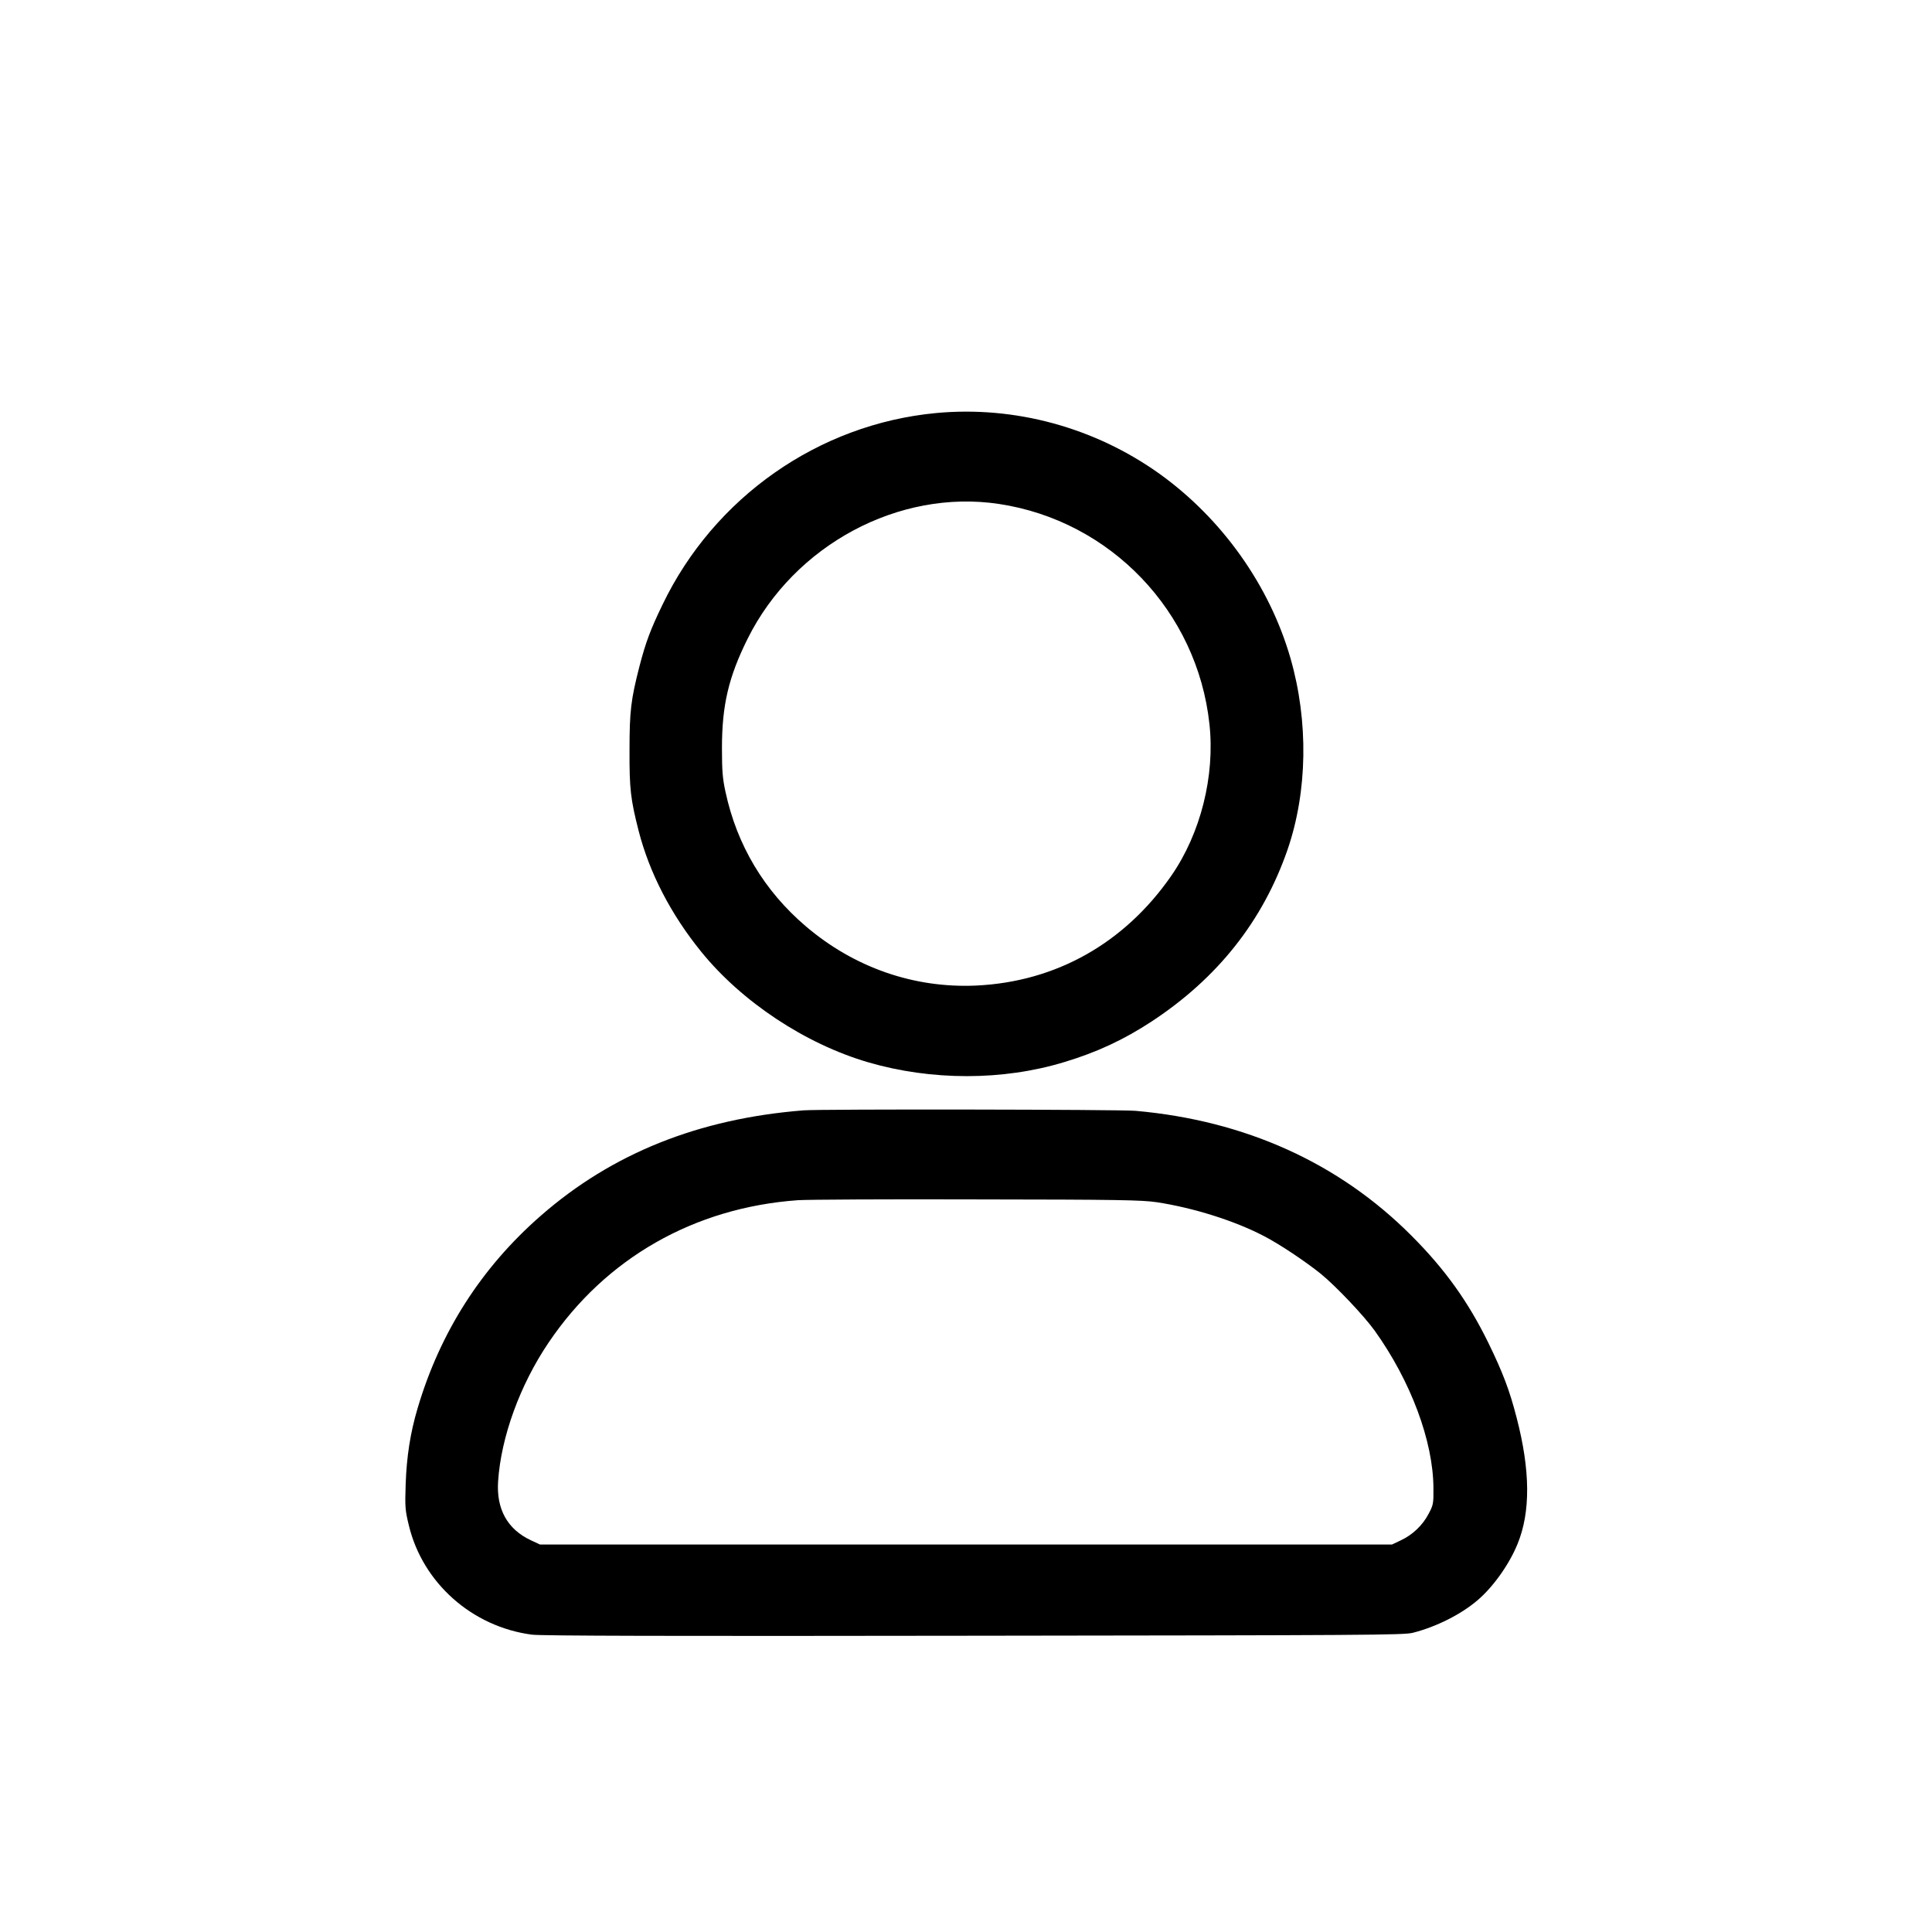
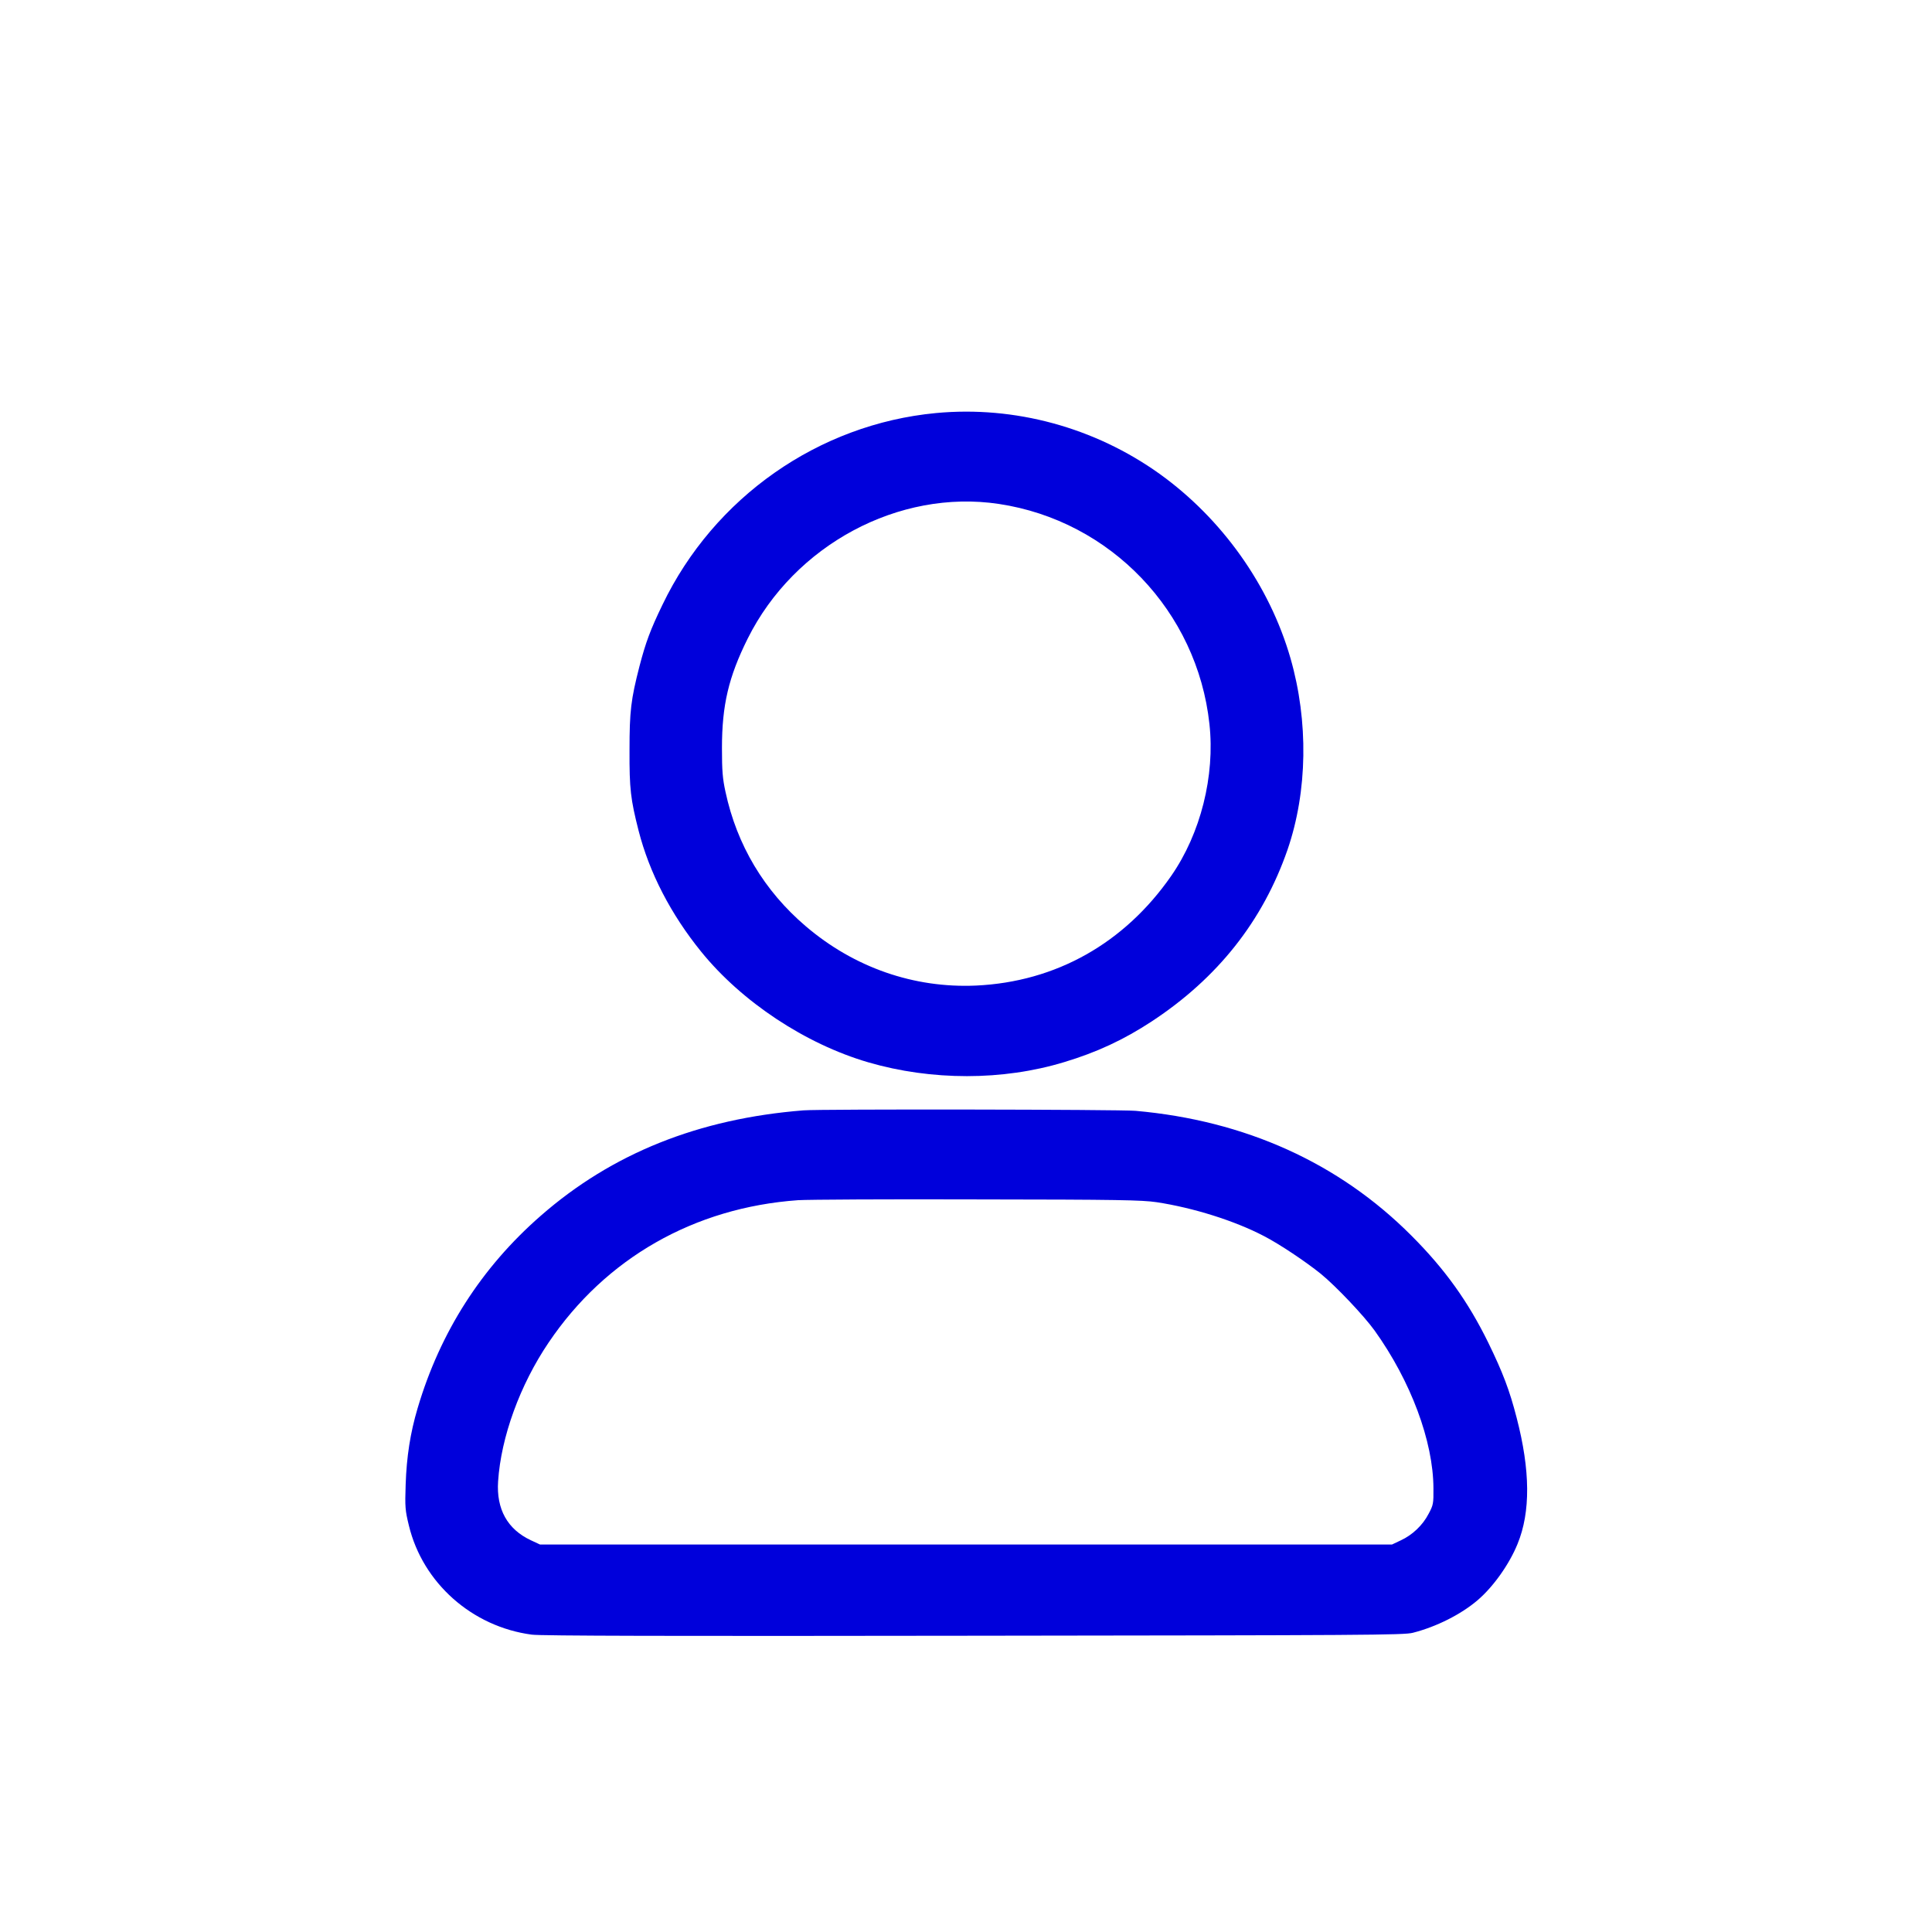
<svg xmlns="http://www.w3.org/2000/svg" version="1.0" width="1254pt" height="1254pt" viewBox="0 0 1254 1254" preserveAspectRatio="xMidYMid meet">
-   <g transform="translate(0,1254) scale(0.1,-0.1)" fill="#000000" stroke="none">
+   <g transform="translate(0,1254) scale(0.1,-0.1)" fill="#0000db" stroke="none">
    <path d="M6075 9859 c-762 -72 -1440 -547 -1775 -1244 -79 -163 -109 -245 -149 -398 -56 -218 -65 -292 -65 -547 -1 -250 7 -318 59 -522 70 -273 209 -542 406 -785 264 -326 677 -599 1084 -718 412 -120 874 -120 1272 1 213 64 388 146 568 264 429 282 722 653 882 1115 130 378 137 833 19 1243 -136 472 -444 905 -849 1196 -422 302 -941 443 -1452 395z m409 -590 c724 -109 1287 -697 1366 -1428 37 -337 -57 -711 -248 -986 -304 -438 -749 -688 -1267 -712 -403 -18 -791 117 -1105 385 -270 230 -447 527 -521 872 -19 87 -23 137 -23 285 0 278 43 461 167 710 303 608 981 972 1631 874z" />
    <path d="M5215 5333 c-680 -54 -1242 -279 -1705 -684 -385 -336 -653 -755 -799 -1248 -48 -161 -72 -317 -78 -496 -5 -148 -3 -168 21 -267 90 -373 411 -657 798 -708 58 -8 917 -10 2868 -7 2542 3 2791 4 2850 19 153 39 312 119 420 211 102 87 206 233 260 366 85 207 83 477 -6 819 -46 179 -90 294 -184 487 -131 267 -281 477 -500 696 -470 471 -1078 746 -1790 809 -103 9 -2046 12 -2155 3z m2292 -596 c237 -36 506 -120 697 -220 101 -52 271 -166 369 -245 99 -81 279 -271 349 -368 235 -328 381 -719 382 -1024 1 -99 -1 -109 -31 -165 -38 -74 -105 -138 -181 -173 l-57 -27 -2765 0 -2765 0 -60 28 c-151 71 -224 201 -212 382 19 288 142 626 328 901 369 547 944 876 1619 924 63 4 588 7 1165 5 920 -1 1064 -4 1162 -18z" />
  </g>
</svg>
